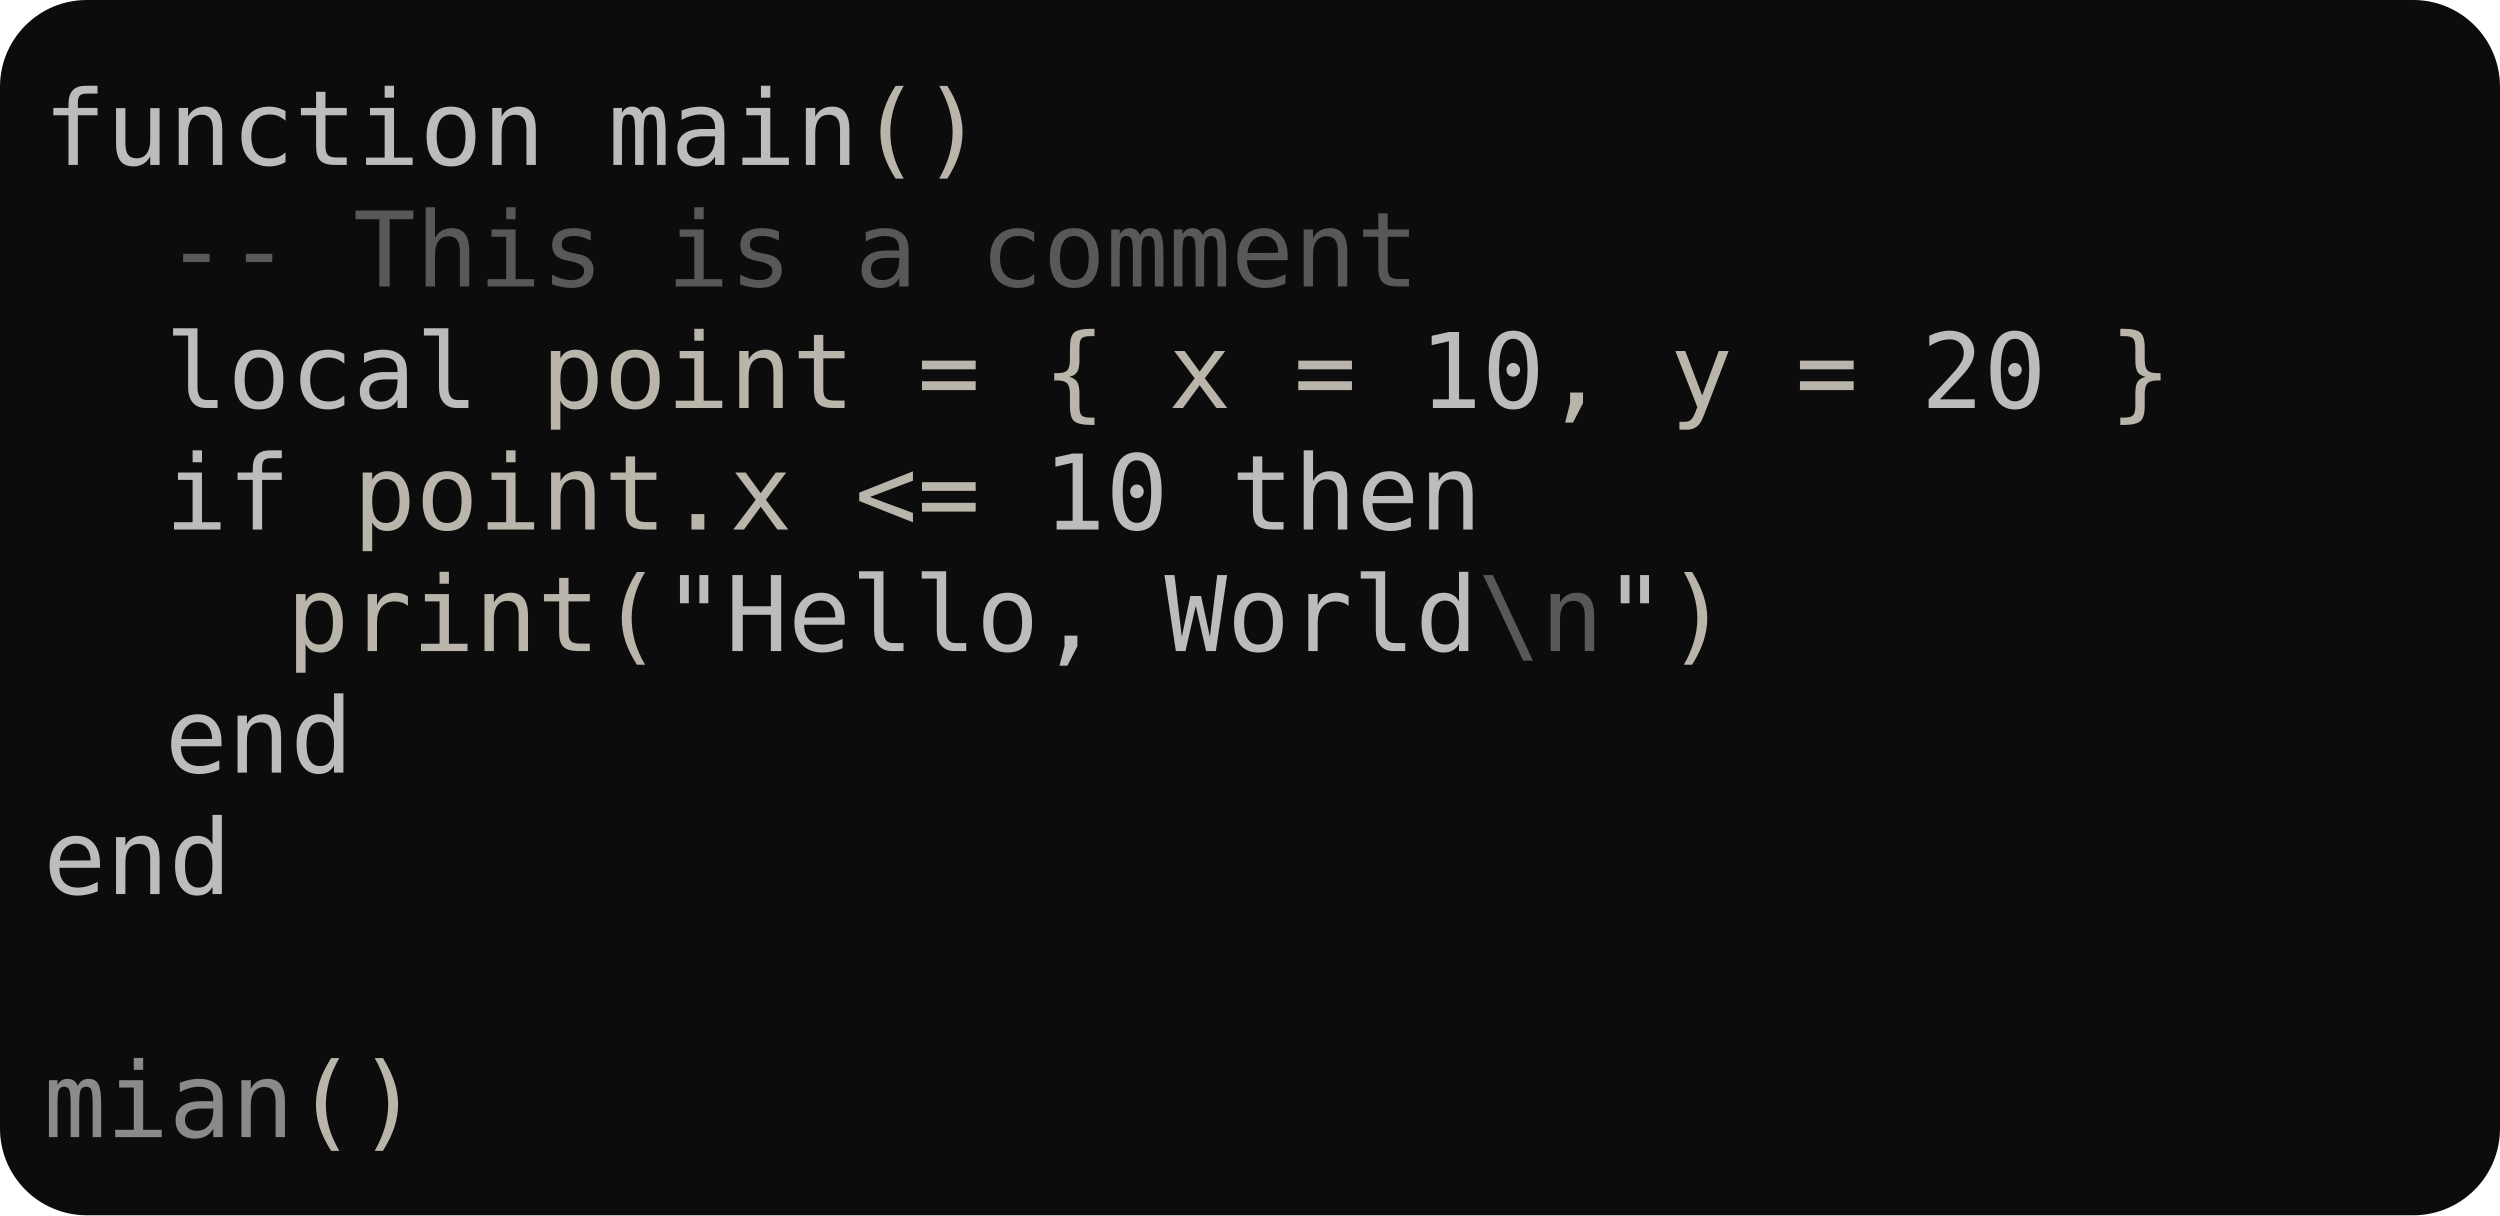
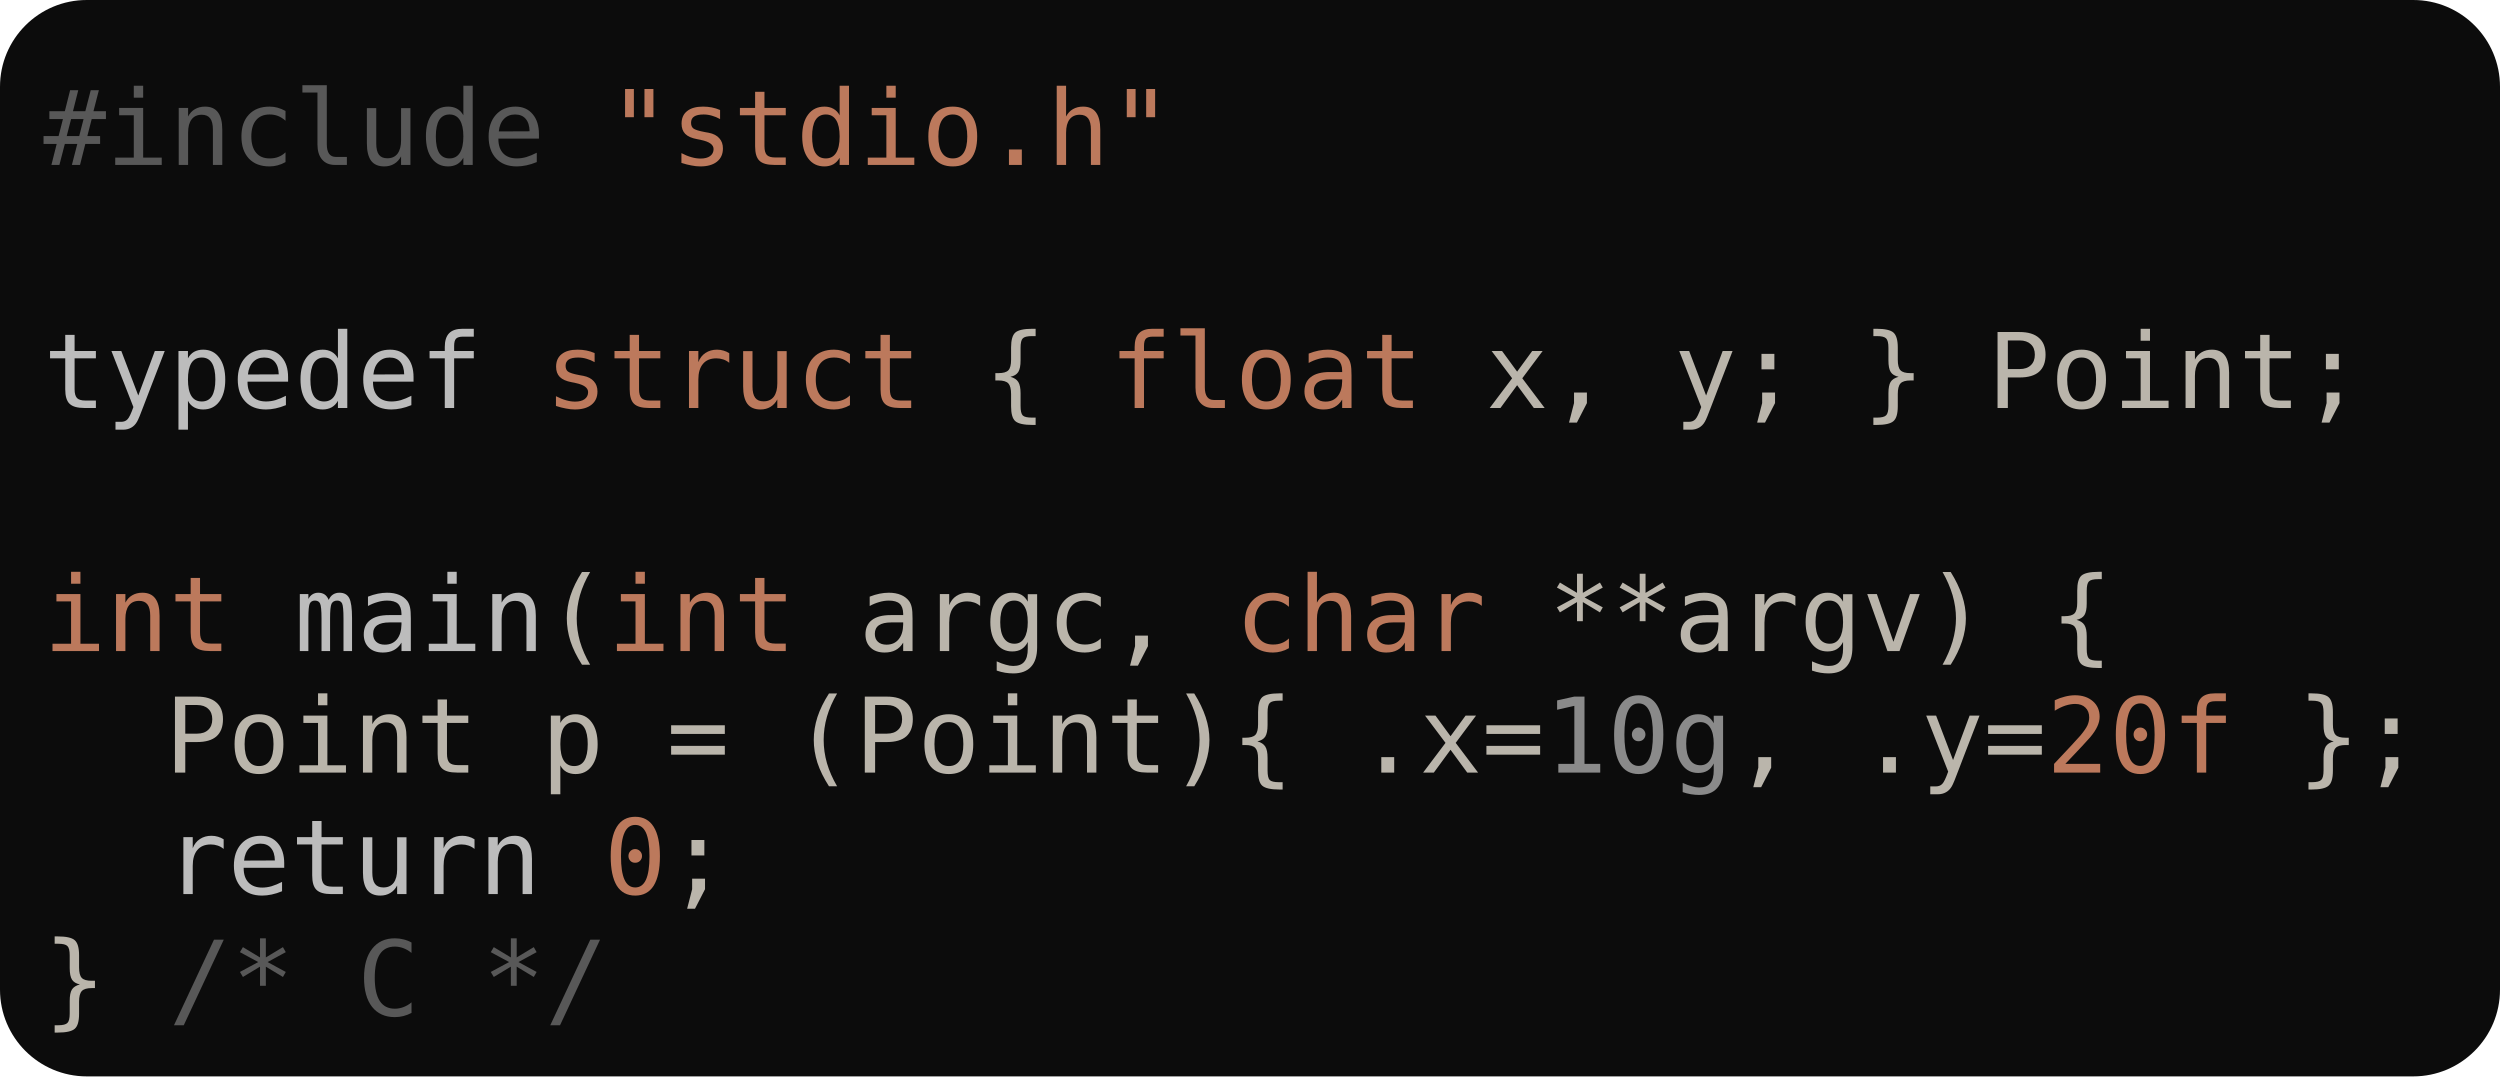
- <svg xmlns="http://www.w3.org/2000/svg" width="288px" height="140px" baseProfile="full" version="1.1">
-   <version>1</version>
+ <svg xmlns="http://www.w3.org/2000/svg" width="288px" height="124px" baseProfile="full" version="1.1">
+   <version>3</version>
  <style>
-       #c0 { fill: #0C0C0C; } 
-       #c1 { fill: #BAB5AB; } 
-       #c2 { fill: #BC795C; } 
-       #c3 { fill: #BCBCBC; } 
-       #c4 { fill: #BC795C; } 
-       #c5 { fill: #585858; } 
-       #c6 { fill: #8A8A8A; } 
-       #c7 { fill: #585858; } 
-    </style>
-   <rect width="288px" height="140px" rx="10px" id="c0" />
+ 		#c0 { fill: #0C0C0C; } 
+ 		#c1 { fill: #BAB5AB; } 
+ 		#c2 { fill: #BC795C; } 
+ 		#c3 { fill: #BCBCBC; } 
+ 		#c4 { fill: #BC795C; } 
+ 		#c5 { fill: #585858; } 
+ 		#c6 { fill: #8A8A8A; } 
+ 		#c7 { fill: #585858; } 
+ 	</style>
+   <rect width="288px" height="124px" rx="10px" id="c0" />
  <text style="font-family:ui-monospace,monospace;font-size: 12px;font-weight:400;" id="c1">
    <tspan x="5px" y="19px">
-       <tspan id="c3">function</tspan>
-       <tspan id="c3">main</tspan>()</tspan>
-     <tspan x="19px" y="33px">
-       <tspan id="c7">-- This is a comment</tspan>
+       <tspan id="c5">#include</tspan>
+       <tspan id="c4">"stdio.h"</tspan>
    </tspan>
-     <tspan x="19px" y="47px">
-       <tspan id="c3">local</tspan> point <tspan id="c1">=</tspan> { x <tspan id="c1">=</tspan>
-       <tspan id="c3">10</tspan>, y <tspan id="c1">=</tspan>
-       <tspan id="c3">20</tspan> }</tspan>
-     <tspan x="19px" y="61px">
-       <tspan id="c3">if</tspan> point.x <tspan id="c1">&lt;=</tspan>
-       <tspan id="c3">10</tspan>
-       <tspan id="c3">then</tspan>
+     <tspan x="19px" y="33px" />
+     <tspan x="5px" y="47px">
+       <tspan id="c3">typedef</tspan>
+       <tspan id="c2">struct</tspan> { <tspan id="c2">float</tspan> x, y; } Point;</tspan>
+     <tspan x="19px" y="61px" />
+     <tspan x="5px" y="75px">
+       <tspan id="c2">int</tspan>
+       <tspan id="c3">main</tspan>(<tspan id="c2">int</tspan> argc, <tspan id="c2">char</tspan> **argv) {</tspan>
+     <tspan x="19px" y="89px">Point p = (Point){ .x=<tspan id="c6" style="text-decoration: underline wavy">10g</tspan>, .y=<tspan id="c4">
+         <tspan id="c4" />20f<tspan id="c4" />
+       </tspan> };</tspan>
+     <tspan x="19px" y="103px">
+       <tspan id="c3">return</tspan>
+       <tspan id="c4">
+         <tspan id="c4" />0<tspan id="c4" />
+       </tspan>;</tspan>
+     <tspan x="5px" y="117px">} <tspan id="c7">/* C */</tspan>
    </tspan>
-     <tspan x="33px" y="75px">print(<tspan id="c3">"Hello, World<tspan id="c5">\n</tspan>"</tspan>)</tspan>
-     <tspan x="19px" y="89px">
-       <tspan id="c3">end</tspan>
-     </tspan>
-     <tspan x="5px" y="103px">
-       <tspan id="c3">end</tspan>
-     </tspan>
-     <tspan x="19px" y="117px" />
-     <tspan x="5px" y="131px">
-       <tspan id="c6" style="text-decoration: underline wavy">mian</tspan>()</tspan>
  </text>
</svg>
